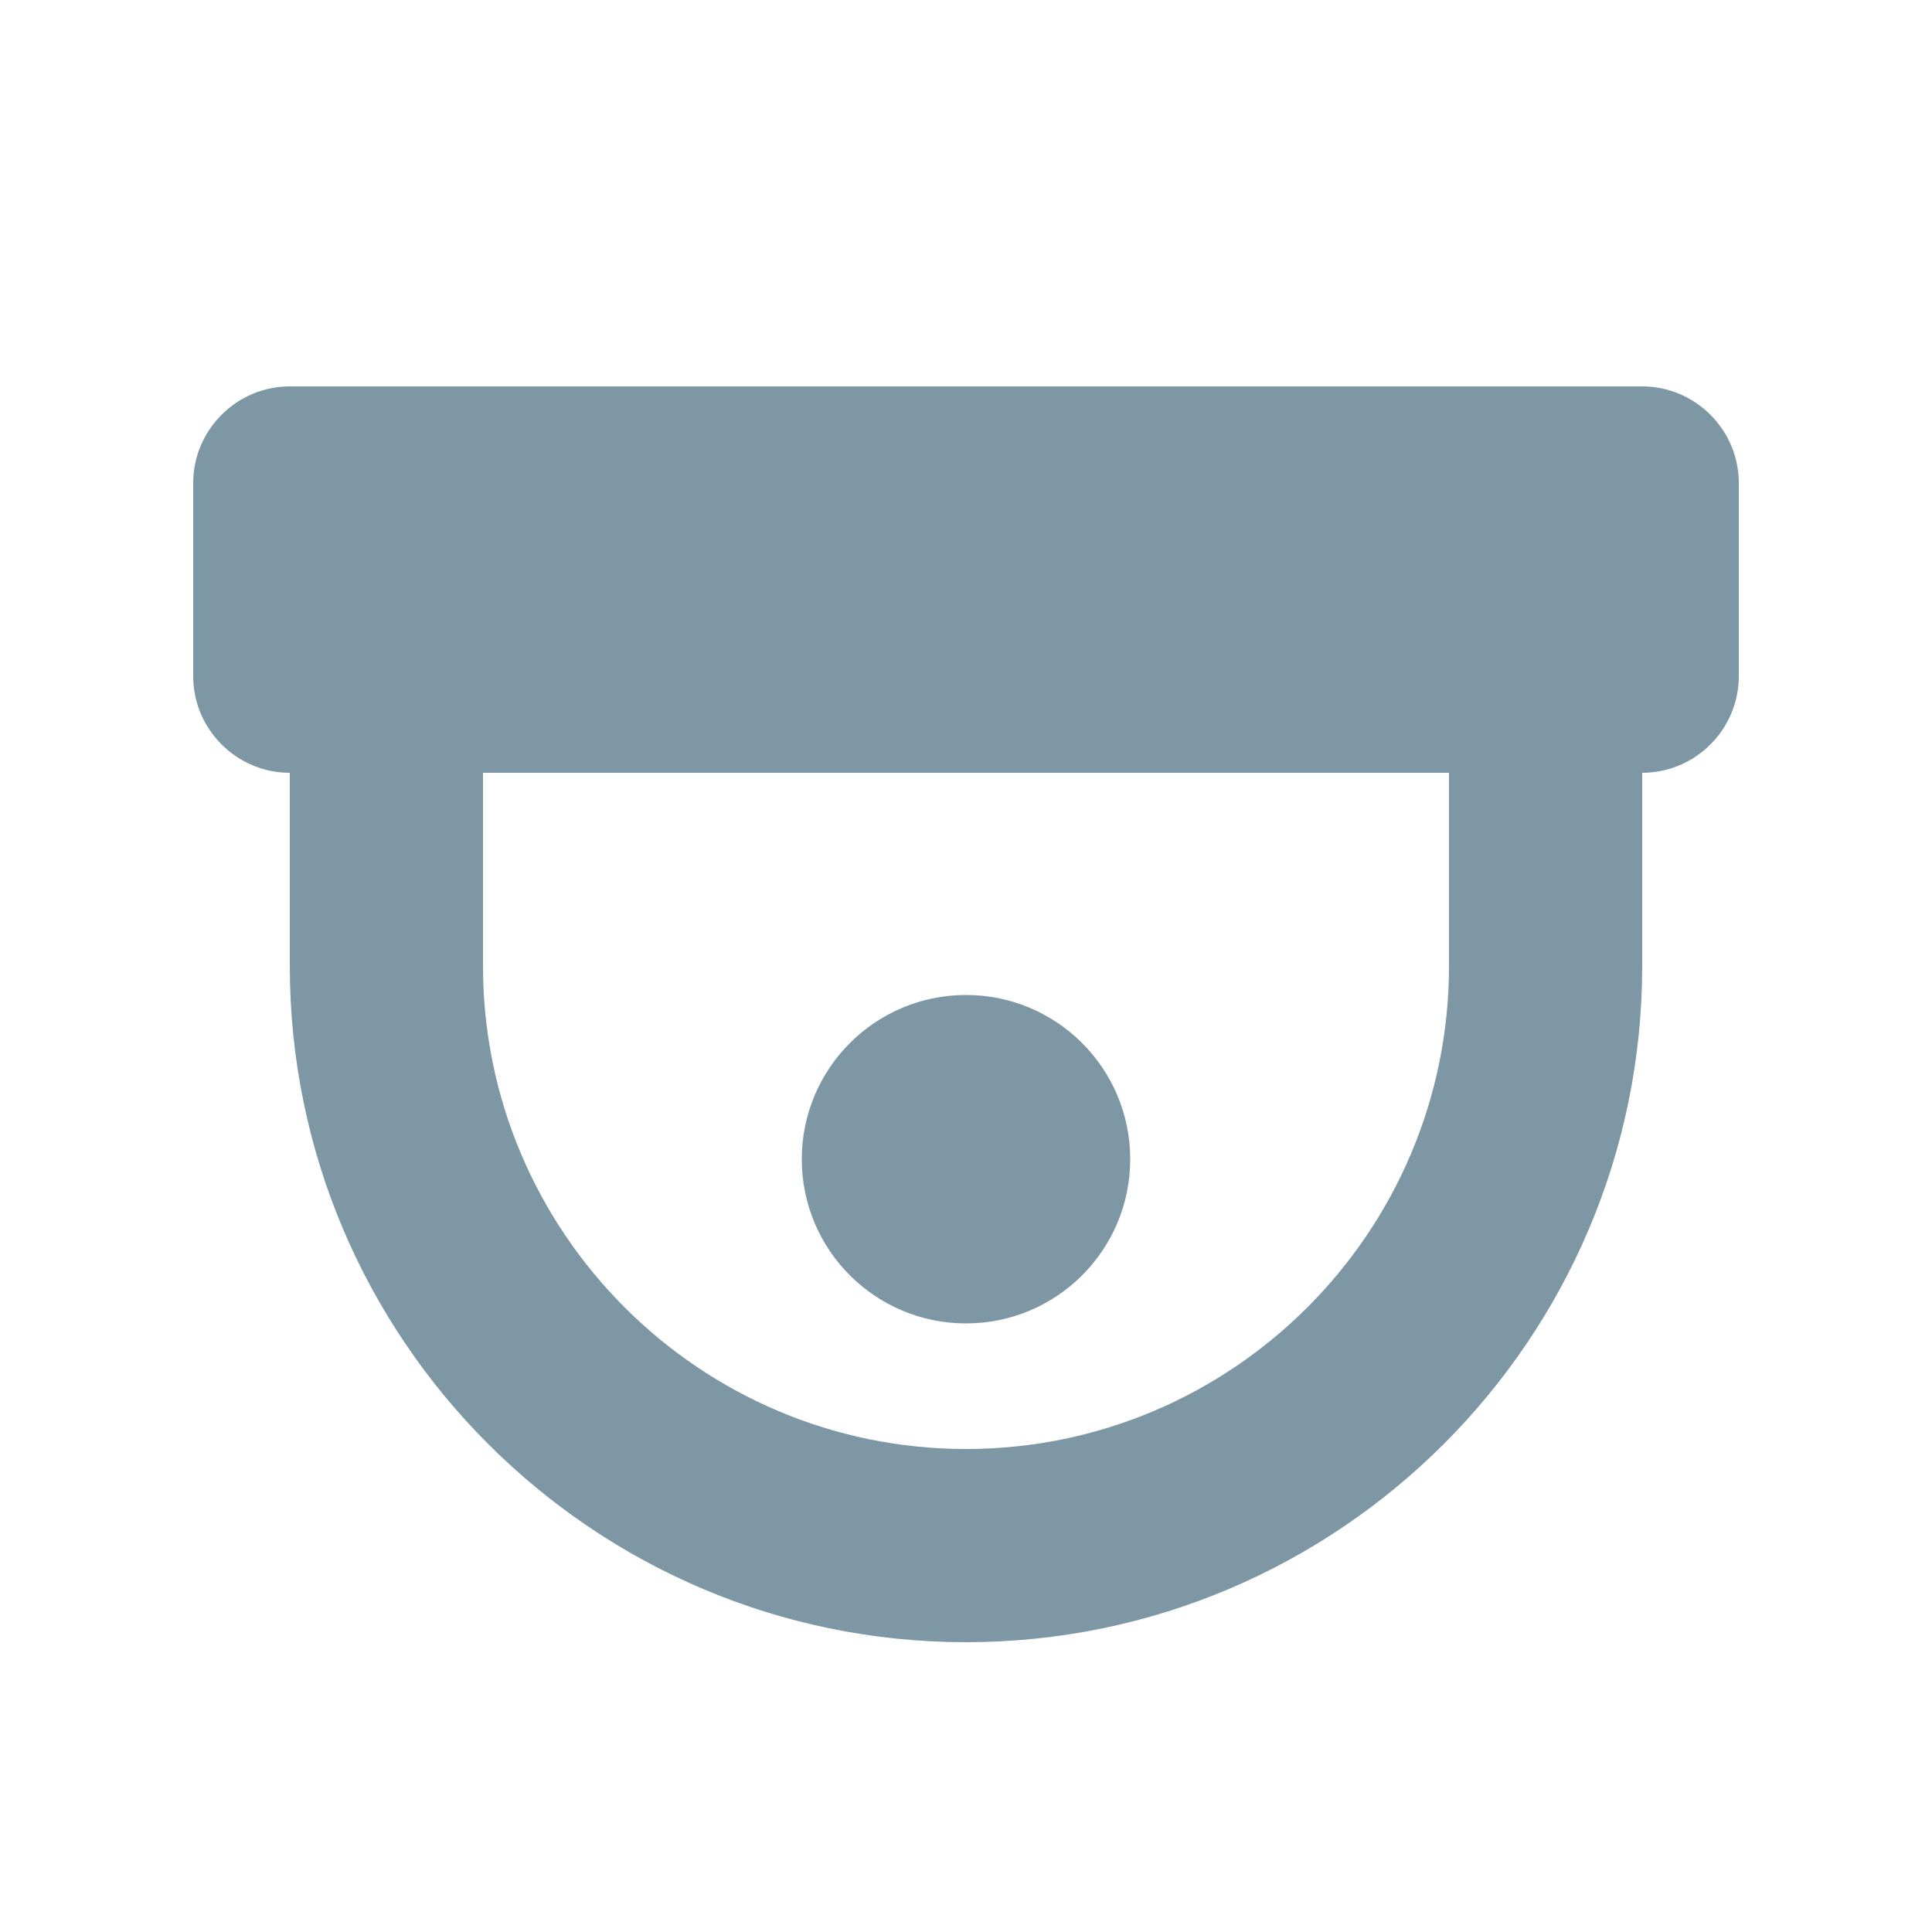
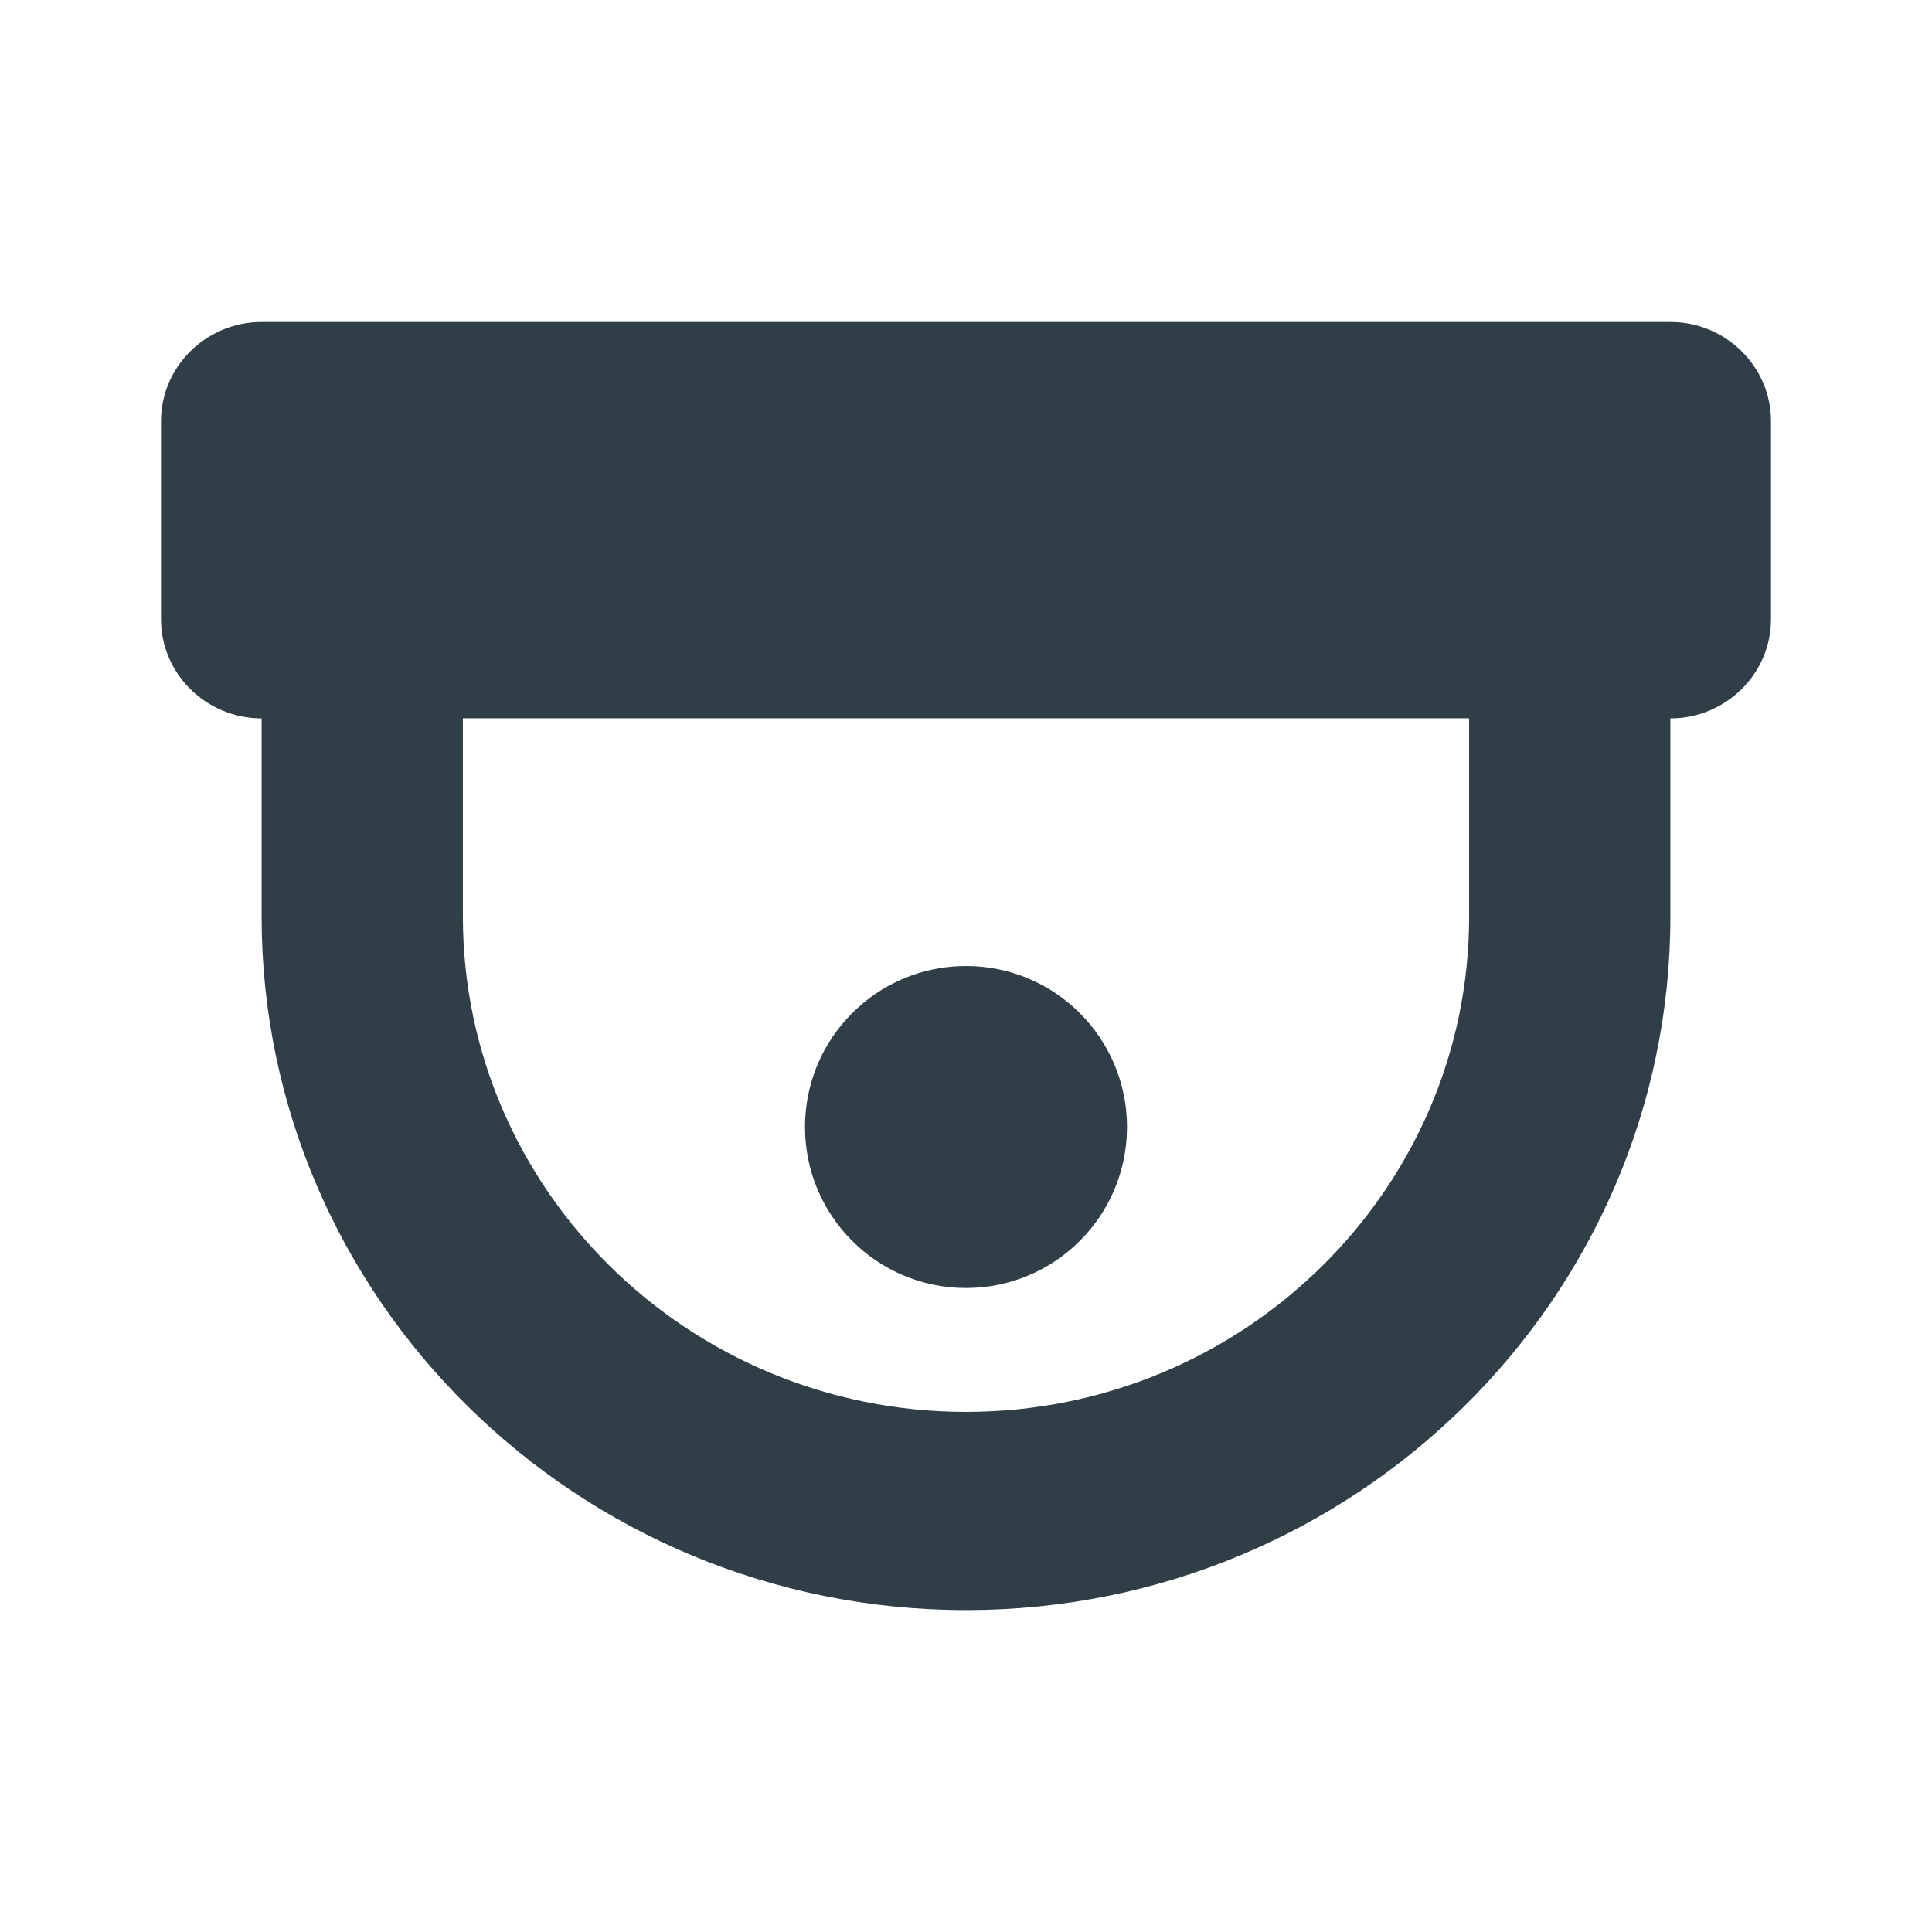
- <svg xmlns="http://www.w3.org/2000/svg" width="20px" height="20px" viewBox="0 0 20 20" version="1.1">
-   <g id="Devices/Bold/Camera" stroke="none" stroke-width="1" fill="none" fill-rule="evenodd">
-     <path d="M17,4 C17.55,4 18,4.45 18,5 L18,5 L18,7 C18,7.55 17.55,8 17,8 L17,8 L17,10 C17,13.859 13.859,17 10,17 C6.14,17 3,13.859 3,10 L3,10 L3,8 C2.45,8 2,7.55 2,7 L2,7 L2,5 C2,4.45 2.45,4 3,4 L3,4 Z M15,8 L5,8 L5,10 C5,12.757 7.243,15 10,15 C12.757,15 15,12.757 15,10 L15,10 L15,8 Z M10,10.3 C10.939,10.3 11.7,11.061 11.7,12 C11.7,12.939 10.939,13.7 10,13.7 C9.061,13.7 8.3,12.939 8.3,12 C8.3,11.061 9.061,10.3 10,10.3 Z" id="Combined-Shape" fill="#7D97A4" fill-rule="nonzero" />
+ <svg xmlns="http://www.w3.org/2000/svg" version="1.1" viewBox="0 0 24 24">
+   <g fill="none" fill-rule="evenodd">
+     <path d="m20.75 4c0.688 0 1.25 0.554 1.25 1.231v2.462c0 0.677-0.562 1.231-1.25 1.231v2.462c0 4.75-3.926 8.615-8.75 8.615-4.825 0-8.75-3.866-8.75-8.615v-2.462c-0.688 0-1.25-0.554-1.25-1.231v-2.462c0-0.677 0.562-1.231 1.25-1.231zm-2.5 4.923h-12.5v2.462c0 3.393 2.804 6.154 6.25 6.154s6.25-2.761 6.25-6.154v-2.462zm-6.25 3.077c1.105 0 2 0.895 2 2s-0.895 2-2 2-2-0.895-2-2 0.895-2 2-2z" fill="#303F47" fill-rule="nonzero" />
  </g>
</svg>
